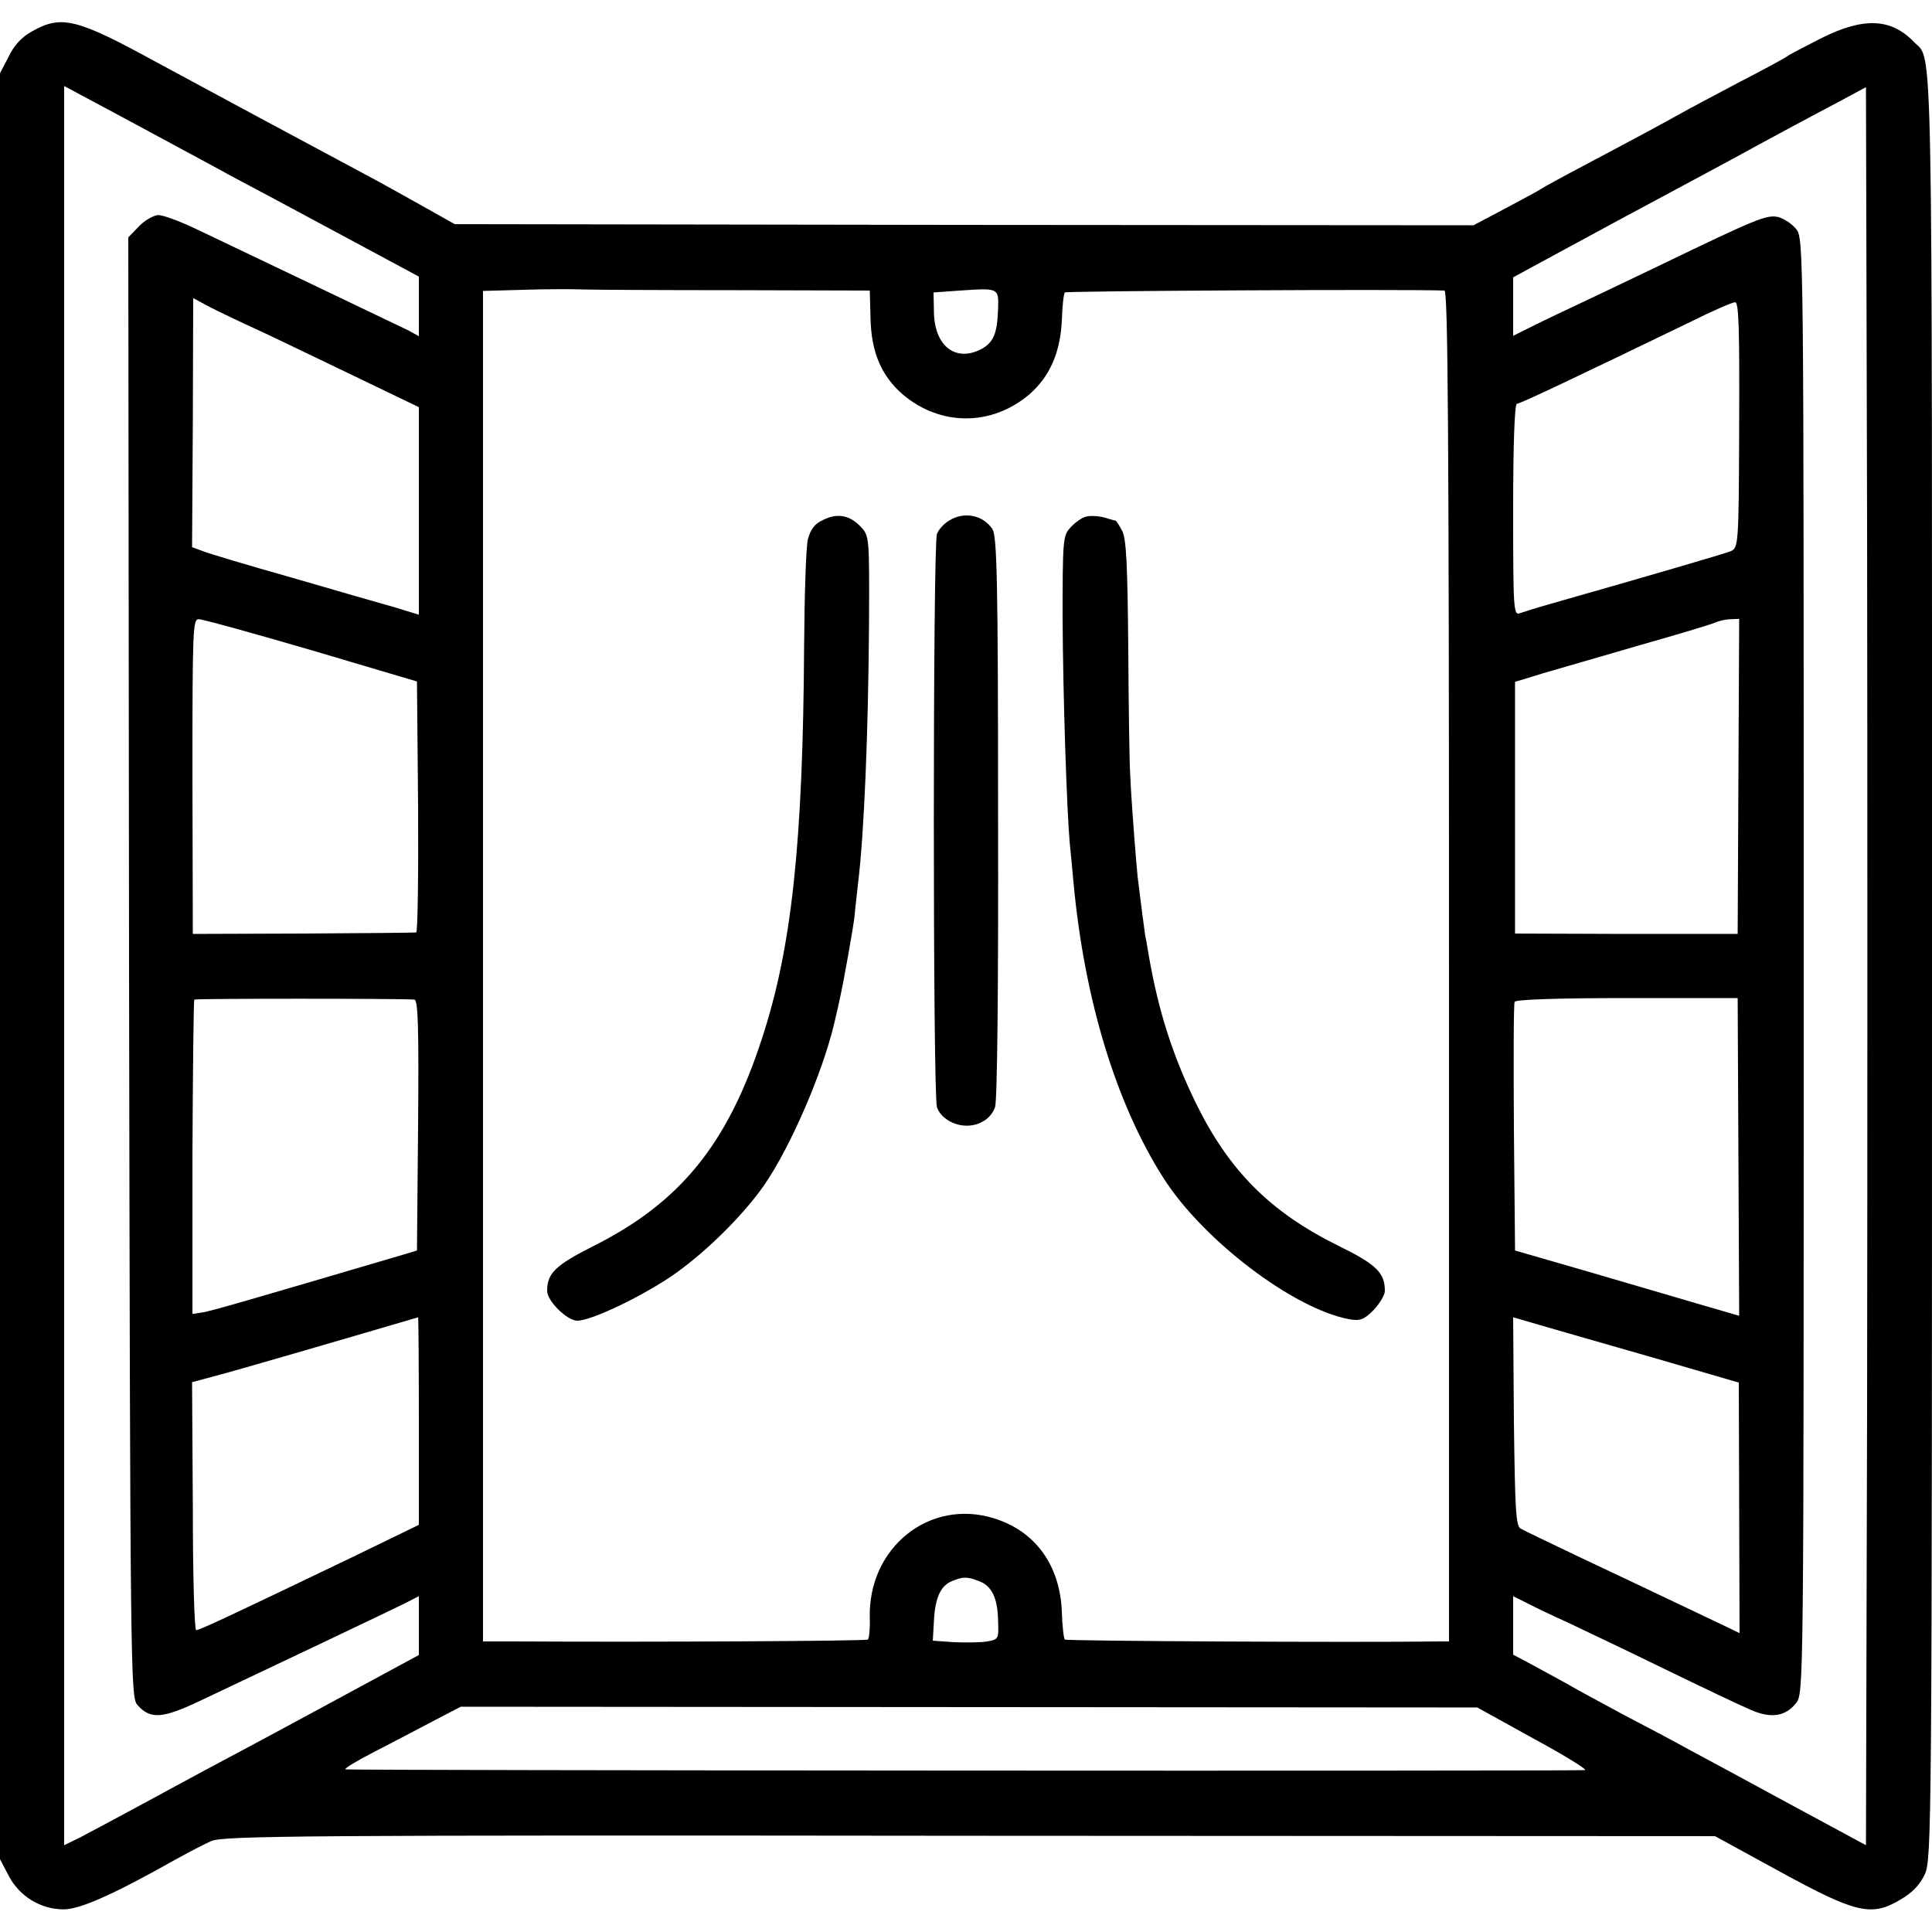
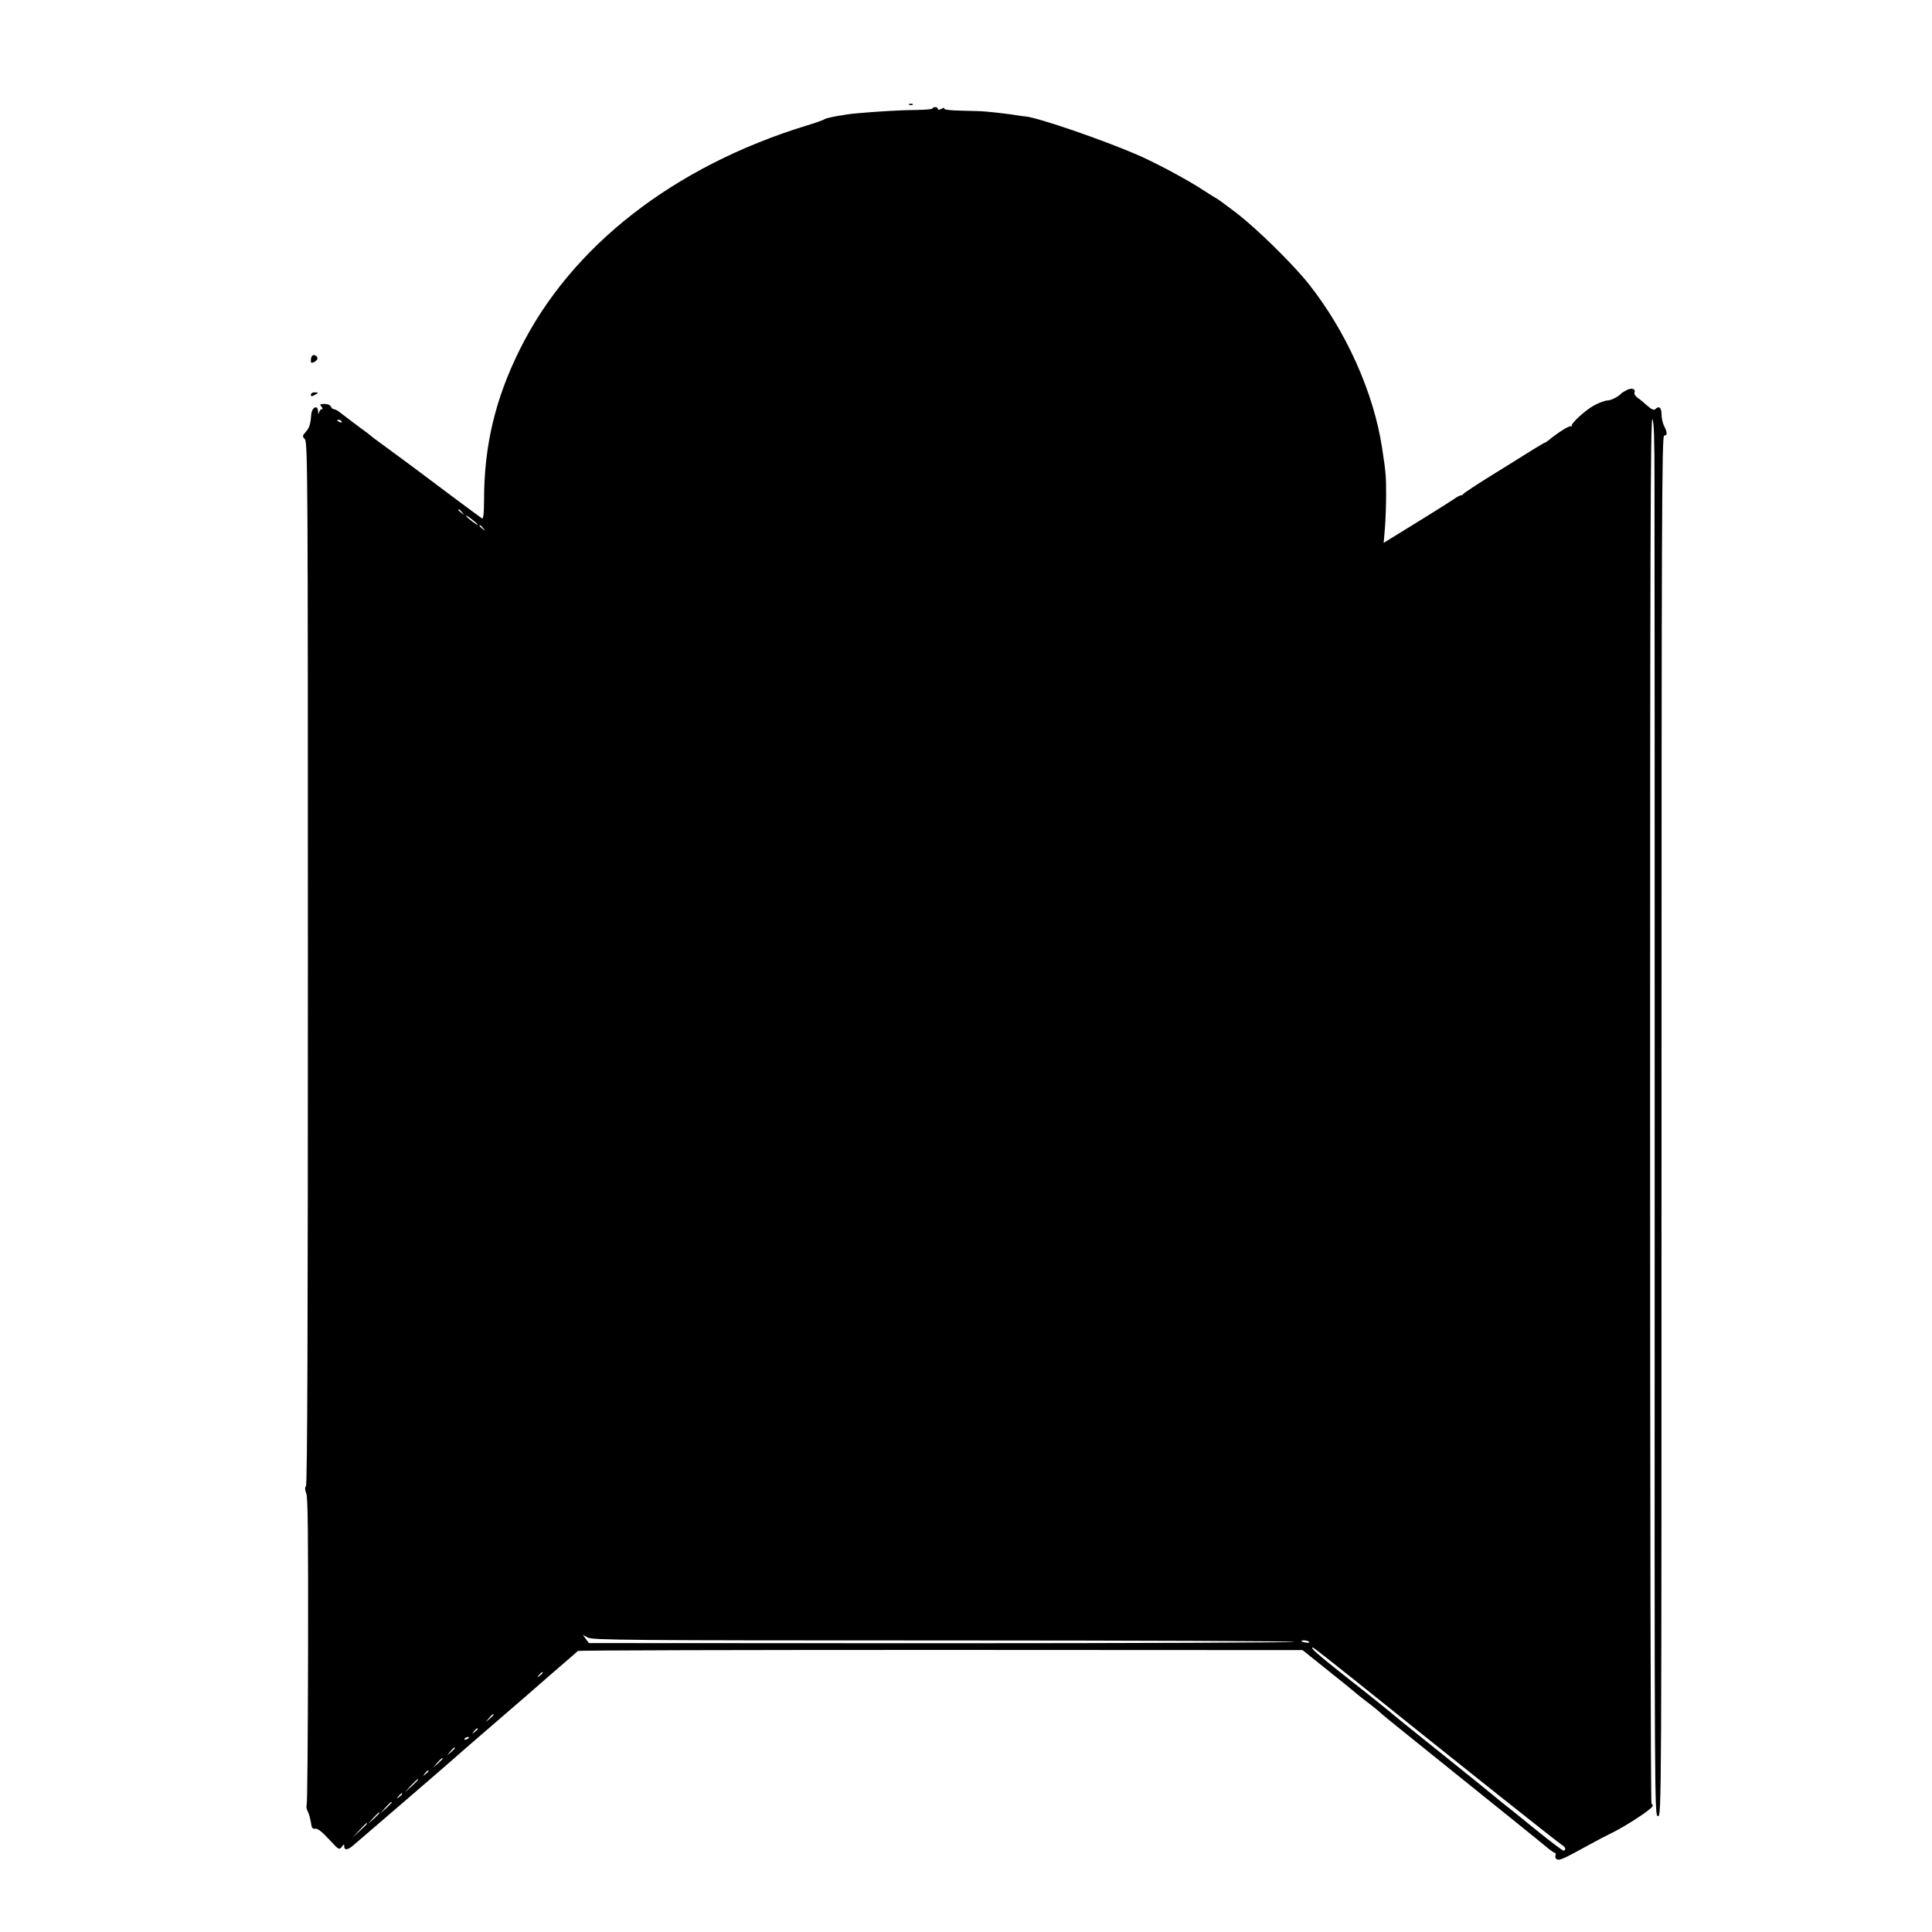
- <svg xmlns="http://www.w3.org/2000/svg" version="1.0" width="512pt" height="512pt" viewBox="0 0 512 512" preserveAspectRatio="xMidYMid meet">
-   <g transform="translate(0,512) scale(0.1,-0.1)" fill="#000000" stroke="none">
-     <path d="M85 5037 c-26 -14 -48 -37 -62 -67 l-23 -44 0 -2367 0 -2366 23 -44 c29 -55 85 -89 146 -89 43 0 133 40 296 132 33 18 76 41 95 49 31 14 247 16 2010 14 l1975 -1 170 -93 c203 -111 244 -121 320 -76 33 19 52 39 66 68 18 41 19 111 19 2405 0 2531 3 2399 -47 2450 -61 64 -134 67 -246 11 -45 -23 -86 -44 -92 -49 -5 -4 -64 -36 -130 -70 -66 -35 -136 -72 -155 -83 -41 -23 -117 -64 -255 -137 -55 -29 -104 -56 -110 -60 -5 -4 -48 -27 -95 -52 l-85 -45 -1350 1 -1350 2 -80 45 c-44 25 -118 66 -165 91 -146 78 -414 222 -545 293 -212 116 -252 126 -330 82z m370 -298 c44 -24 114 -61 155 -84 42 -22 171 -91 288 -154 l212 -114 0 -79 0 -79 -27 15 c-25 12 -357 171 -565 270 -42 20 -86 36 -98 36 -12 0 -35 -13 -51 -29 l-29 -30 2 -1934 c3 -1868 4 -1936 22 -1955 34 -39 66 -37 167 11 203 96 506 240 542 258 l37 19 0 -78 0 -78 -257 -139 c-142 -77 -283 -152 -313 -168 -30 -16 -107 -58 -170 -92 -63 -34 -134 -72 -157 -84 l-43 -21 0 2331 0 2331 103 -55 c56 -30 138 -74 182 -98z m4493 -3344 l-3 -1165 -200 108 c-110 60 -231 125 -270 146 -38 21 -115 62 -171 91 -55 30 -123 66 -150 82 -27 15 -71 39 -97 53 l-47 25 0 77 0 78 38 -19 c21 -11 67 -33 103 -49 35 -17 150 -71 254 -122 105 -51 210 -101 234 -111 54 -24 93 -18 121 18 20 26 20 37 20 1953 0 1916 0 1927 -20 1953 -11 14 -33 28 -48 32 -31 6 -54 -3 -317 -130 -88 -42 -194 -93 -235 -112 -41 -19 -92 -44 -112 -54 l-38 -19 0 77 0 78 92 50 c51 28 132 71 181 98 49 26 182 98 296 159 113 62 242 131 286 154 l80 43 3 -1165 c1 -640 1 -1688 0 -2329z m-3003 2956 l360 -1 2 -74 c2 -90 29 -152 85 -201 100 -85 236 -85 336 0 54 47 82 111 86 196 1 38 5 71 8 74 4 4 895 9 1006 5 9 0 12 -365 12 -1790 l0 -1790 -27 0 c-220 -3 -987 1 -991 5 -3 3 -7 36 -8 74 -5 123 -70 213 -179 247 -171 54 -335 -77 -330 -264 1 -29 -2 -55 -5 -57 -6 -4 -574 -7 -927 -5 l-93 0 0 1790 0 1789 108 3 c59 2 127 2 152 1 25 -1 207 -2 405 -2z m700 -49 c-2 -66 -12 -90 -46 -108 -68 -34 -123 10 -124 100 l-1 51 71 5 c101 7 102 7 100 -48z m-1995 -41 c47 -21 169 -80 273 -130 l187 -90 0 -275 0 -275 -62 19 c-35 10 -158 45 -274 79 -117 33 -224 65 -238 71 l-27 10 2 330 1 330 26 -14 c15 -9 65 -33 112 -55z m3959 -267 c-1 -322 -2 -326 -23 -335 -18 -7 -216 -65 -476 -139 -36 -10 -73 -22 -82 -25 -17 -7 -18 10 -18 274 0 177 4 281 10 281 9 0 164 74 460 217 58 29 111 52 118 52 10 1 12 -66 11 -325z m-3784 -597 l280 -83 3 -332 c1 -182 -1 -332 -5 -333 -5 -1 -139 -2 -300 -3 l-292 -1 -1 418 c0 392 1 417 17 416 10 0 144 -37 298 -82z m3782 -334 l-2 -418 -295 0 -295 1 0 334 0 333 75 23 c41 12 156 45 255 74 99 28 189 55 200 60 11 5 30 9 42 9 l22 1 -2 -417z m-3509 -592 c10 -1 12 -71 10 -333 l-3 -332 -40 -12 c-414 -122 -504 -148 -528 -152 l-27 -4 0 415 c1 228 3 417 5 418 3 3 546 3 583 0z m3509 -417 l2 -421 -117 34 c-64 19 -198 58 -297 87 l-180 52 -3 324 c-1 179 -1 329 2 335 2 6 109 10 297 10 l294 0 2 -421z m-3497 -700 l0 -275 -177 -86 c-327 -157 -404 -193 -413 -193 -5 0 -9 148 -9 329 l-2 328 63 17 c47 12 332 95 536 155 1 1 2 -123 2 -275z m3261 171 l237 -69 1 -332 1 -332 -37 18 c-43 20 -180 86 -388 184 -77 37 -147 70 -155 75 -13 7 -15 51 -18 284 l-2 276 62 -18 c35 -10 169 -49 299 -86z m-1777 -595 c34 -12 50 -45 51 -105 2 -48 1 -50 -29 -55 -17 -3 -56 -3 -87 -2 l-57 4 3 52 c3 62 18 94 48 106 29 12 41 12 71 0z m1471 -418 c83 -45 143 -82 135 -83 -60 -3 -3281 -1 -3285 2 -2 3 33 24 78 47 45 23 115 60 155 81 l73 38 1347 -1 1347 -1 150 -83z" />
-     <path d="M2181 3742 c-22 -10 -33 -25 -40 -51 -5 -20 -9 -146 -10 -281 -3 -526 -33 -803 -112 -1043 -91 -280 -217 -434 -446 -549 -101 -51 -123 -72 -123 -119 0 -27 53 -79 80 -79 35 0 159 58 245 115 88 59 192 161 250 244 71 103 156 301 186 430 6 25 13 55 15 66 9 39 36 190 39 220 1 16 6 55 9 85 16 130 27 394 29 687 1 229 1 233 -22 257 -29 31 -62 37 -100 18z" />
-     <path d="M2516 3741 c-15 -9 -29 -25 -33 -36 -11 -31 -11 -1486 0 -1519 6 -18 22 -33 43 -42 46 -19 97 1 111 42 6 18 9 322 8 769 0 632 -3 743 -15 763 -25 37 -74 47 -114 23z" />
-     <path d="M2875 3750 c-11 -4 -29 -17 -40 -30 -18 -20 -19 -36 -19 -238 1 -205 11 -509 19 -597 2 -22 7 -69 10 -105 29 -310 113 -586 239 -783 105 -164 343 -345 491 -373 29 -5 39 -2 65 24 16 17 30 40 30 51 0 48 -22 70 -124 120 -178 88 -288 197 -376 376 -62 127 -100 244 -126 395 -4 25 -8 47 -9 50 -1 5 -13 97 -20 155 -4 37 -17 202 -20 275 -2 30 -4 181 -5 335 -2 218 -5 286 -16 308 -8 15 -16 27 -17 27 -1 0 -16 4 -32 9 -17 4 -39 5 -50 1z" />
+ <svg xmlns="http://www.w3.org/2000/svg" version="1.0" width="1100pt" height="1100pt" viewBox="0 0 1100 1100" preserveAspectRatio="xMidYMid meet">
+   <g transform="translate(0,1100) scale(0.1,-0.1)" fill="#000000" stroke="none">
+     <path d="M5178 10403 c7 -3 16 -2 19 1 4 3 -2 6 -13 5 -11 0 -14 -3 -6 -6z" />
+     <path d="M5310 10383 c0 -5 -39 -8 -88 -9 -75 0 -221 -8 -342 -19 -64 -5 -173 -25 -184 -33 -6 -5 -51 -21 -101 -36 -760 -233 -1344 -689 -1635 -1275 -140 -281 -204 -549 -204 -858 0 -73 -4 -109 -11 -105 -10 6 -267 197 -295 219 -24 19 -277 206 -301 223 -12 8 -27 20 -33 25 -6 6 -42 33 -79 60 -37 28 -80 60 -95 72 -15 13 -33 23 -40 23 -7 0 -15 7 -18 15 -4 9 -19 15 -36 15 -26 0 -29 -2 -18 -15 8 -9 8 -15 2 -15 -6 0 -13 -8 -15 -17 -3 -13 -5 -12 -6 5 -2 40 -35 24 -39 -18 -4 -56 -10 -75 -32 -100 -19 -22 -19 -24 -4 -41 16 -17 17 -241 17 -2984 0 -2063 -3 -2969 -11 -2977 -7 -7 -6 -20 2 -42 9 -23 11 -243 10 -893 -1 -475 -4 -870 -8 -879 -3 -8 -1 -25 6 -37 7 -12 14 -40 18 -62 4 -33 9 -39 25 -37 13 3 37 -16 78 -60 55 -60 59 -62 72 -44 13 17 15 18 15 3 0 -23 20 -21 51 6 14 12 53 45 85 73 32 28 129 111 214 184 196 169 294 254 300 260 3 3 104 91 225 195 121 104 222 192 225 195 3 3 55 48 115 100 61 52 112 97 115 100 3 4 932 6 2066 6 l2060 -1 150 -120 c82 -65 154 -124 160 -130 6 -5 26 -21 44 -35 42 -31 93 -73 100 -81 4 -5 201 -163 729 -588 91 -73 184 -149 206 -167 22 -19 44 -34 49 -34 4 0 5 -7 2 -15 -3 -9 1 -18 10 -22 16 -6 41 6 194 90 30 17 82 44 115 60 86 42 235 140 235 155 0 6 -3 12 -7 12 -5 0 -8 1778 -8 3950 0 3163 2 3947 13 3933 9 -13 12 -102 12 -362 1 -190 1 -1976 1 -3969 -1 -3608 -1 -3622 19 -3622 20 0 20 14 20 3930 0 3487 2 3930 15 3930 19 0 19 17 0 54 -8 15 -15 46 -15 67 0 39 -14 51 -36 29 -7 -7 -21 -1 -45 20 -19 17 -44 38 -56 46 -12 9 -20 21 -17 29 8 21 -16 29 -44 14 -15 -8 -29 -16 -32 -20 -16 -18 -58 -39 -77 -39 -13 0 -46 -12 -73 -26 -52 -27 -141 -109 -131 -120 3 -4 1 -4 -5 -1 -9 5 -76 -37 -131 -83 -7 -6 -14 -10 -17 -10 -2 0 -40 -22 -83 -49 -43 -27 -145 -91 -228 -142 -82 -51 -151 -97 -153 -101 -2 -4 -8 -8 -13 -8 -6 0 -22 -8 -37 -19 -15 -10 -76 -49 -137 -87 -60 -37 -145 -90 -188 -116 l-79 -49 7 83 c4 46 7 133 7 193 0 107 -2 127 -23 265 -48 316 -205 665 -419 935 -93 116 -299 318 -415 406 -55 42 -104 78 -110 80 -5 2 -41 25 -80 50 -85 56 -272 156 -375 200 -196 84 -547 205 -625 215 -33 4 -62 8 -65 9 -11 3 -138 18 -170 20 -19 2 -81 4 -137 5 -65 1 -101 6 -97 12 4 6 -3 5 -15 -1 -14 -8 -21 -8 -21 -1 0 5 -7 10 -15 10 -8 0 -15 -3 -15 -7z m-3365 -1783 c3 -6 -1 -7 -9 -4 -18 7 -21 14 -7 14 6 0 13 -4 16 -10z m686 -517 c13 -16 12 -17 -3 -4 -10 7 -18 15 -18 17 0 8 8 3 21 -13z m89 -70 c0 -7 -58 36 -66 49 -4 7 9 -1 29 -16 20 -16 37 -30 37 -33z m31 -20 c13 -16 12 -17 -3 -4 -10 7 -18 15 -18 17 0 8 8 3 21 -13z m2624 -6333 c1097 0 1995 -4 1995 -8 0 -4 -904 -8 -2008 -8 l-2009 1 -17 23 -18 24 30 -16 c28 -14 226 -16 2027 -16z m2079 -9 c3 -4 -6 -6 -19 -3 -14 2 -25 6 -25 8 0 8 39 4 44 -5z m254 -213 c644 -517 1169 -934 1186 -943 19 -11 24 -27 9 -32 -4 -2 -78 54 -163 123 -85 69 -170 138 -189 152 -19 15 -39 32 -45 37 -6 6 -137 111 -291 235 -154 123 -288 231 -297 240 -9 8 -113 92 -232 185 -191 151 -229 185 -211 185 3 0 108 -82 233 -182z m-4618 38 c0 -2 -8 -10 -17 -17 -16 -13 -17 -12 -4 4 13 16 21 21 21 13z m-280 -239 c0 -2 -10 -12 -22 -23 l-23 -19 19 23 c18 21 26 27 26 19z m-90 -81 c0 -2 -8 -10 -17 -17 -16 -13 -17 -12 -4 4 13 16 21 21 21 13z m-50 -50 c0 -2 -7 -7 -16 -10 -8 -3 -12 -2 -9 4 6 10 25 14 25 6z m-80 -59 c0 -2 -10 -12 -22 -23 l-23 -19 19 23 c18 21 26 27 26 19z m-70 -60 c0 -2 -12 -14 -27 -28 l-28 -24 24 28 c23 25 31 32 31 24z m-80 -71 c0 -2 -8 -10 -17 -17 -16 -13 -17 -12 -4 4 13 16 21 21 21 13z m-60 -49 c0 -2 -17 -19 -37 -38 l-38 -34 34 38 c33 34 41 42 41 34z m-90 -81 c0 -2 -8 -10 -17 -17 -16 -13 -17 -12 -4 4 13 16 21 21 21 13z m-60 -49 c0 -2 -15 -16 -32 -33 l-33 -29 29 33 c28 30 36 37 36 29z m-70 -60 c0 -2 -15 -16 -32 -33 l-33 -29 29 33 c28 30 36 37 36 29z m-70 -60 c0 -2 -19 -21 -42 -42 l-43 -40 40 43 c36 39 45 47 45 39z" />
+     <path d="M1777 8974 c-4 -4 -7 -16 -7 -26 0 -16 3 -17 21 -8 11 6 19 16 16 23 -4 14 -21 20 -30 11z" />
+     <path d="M1770 8753 c0 -11 5 -11 20 -3 11 6 20 12 20 13 0 2 -9 3 -20 3 -11 0 -20 -6 -20 -13z" />
  </g>
</svg>
